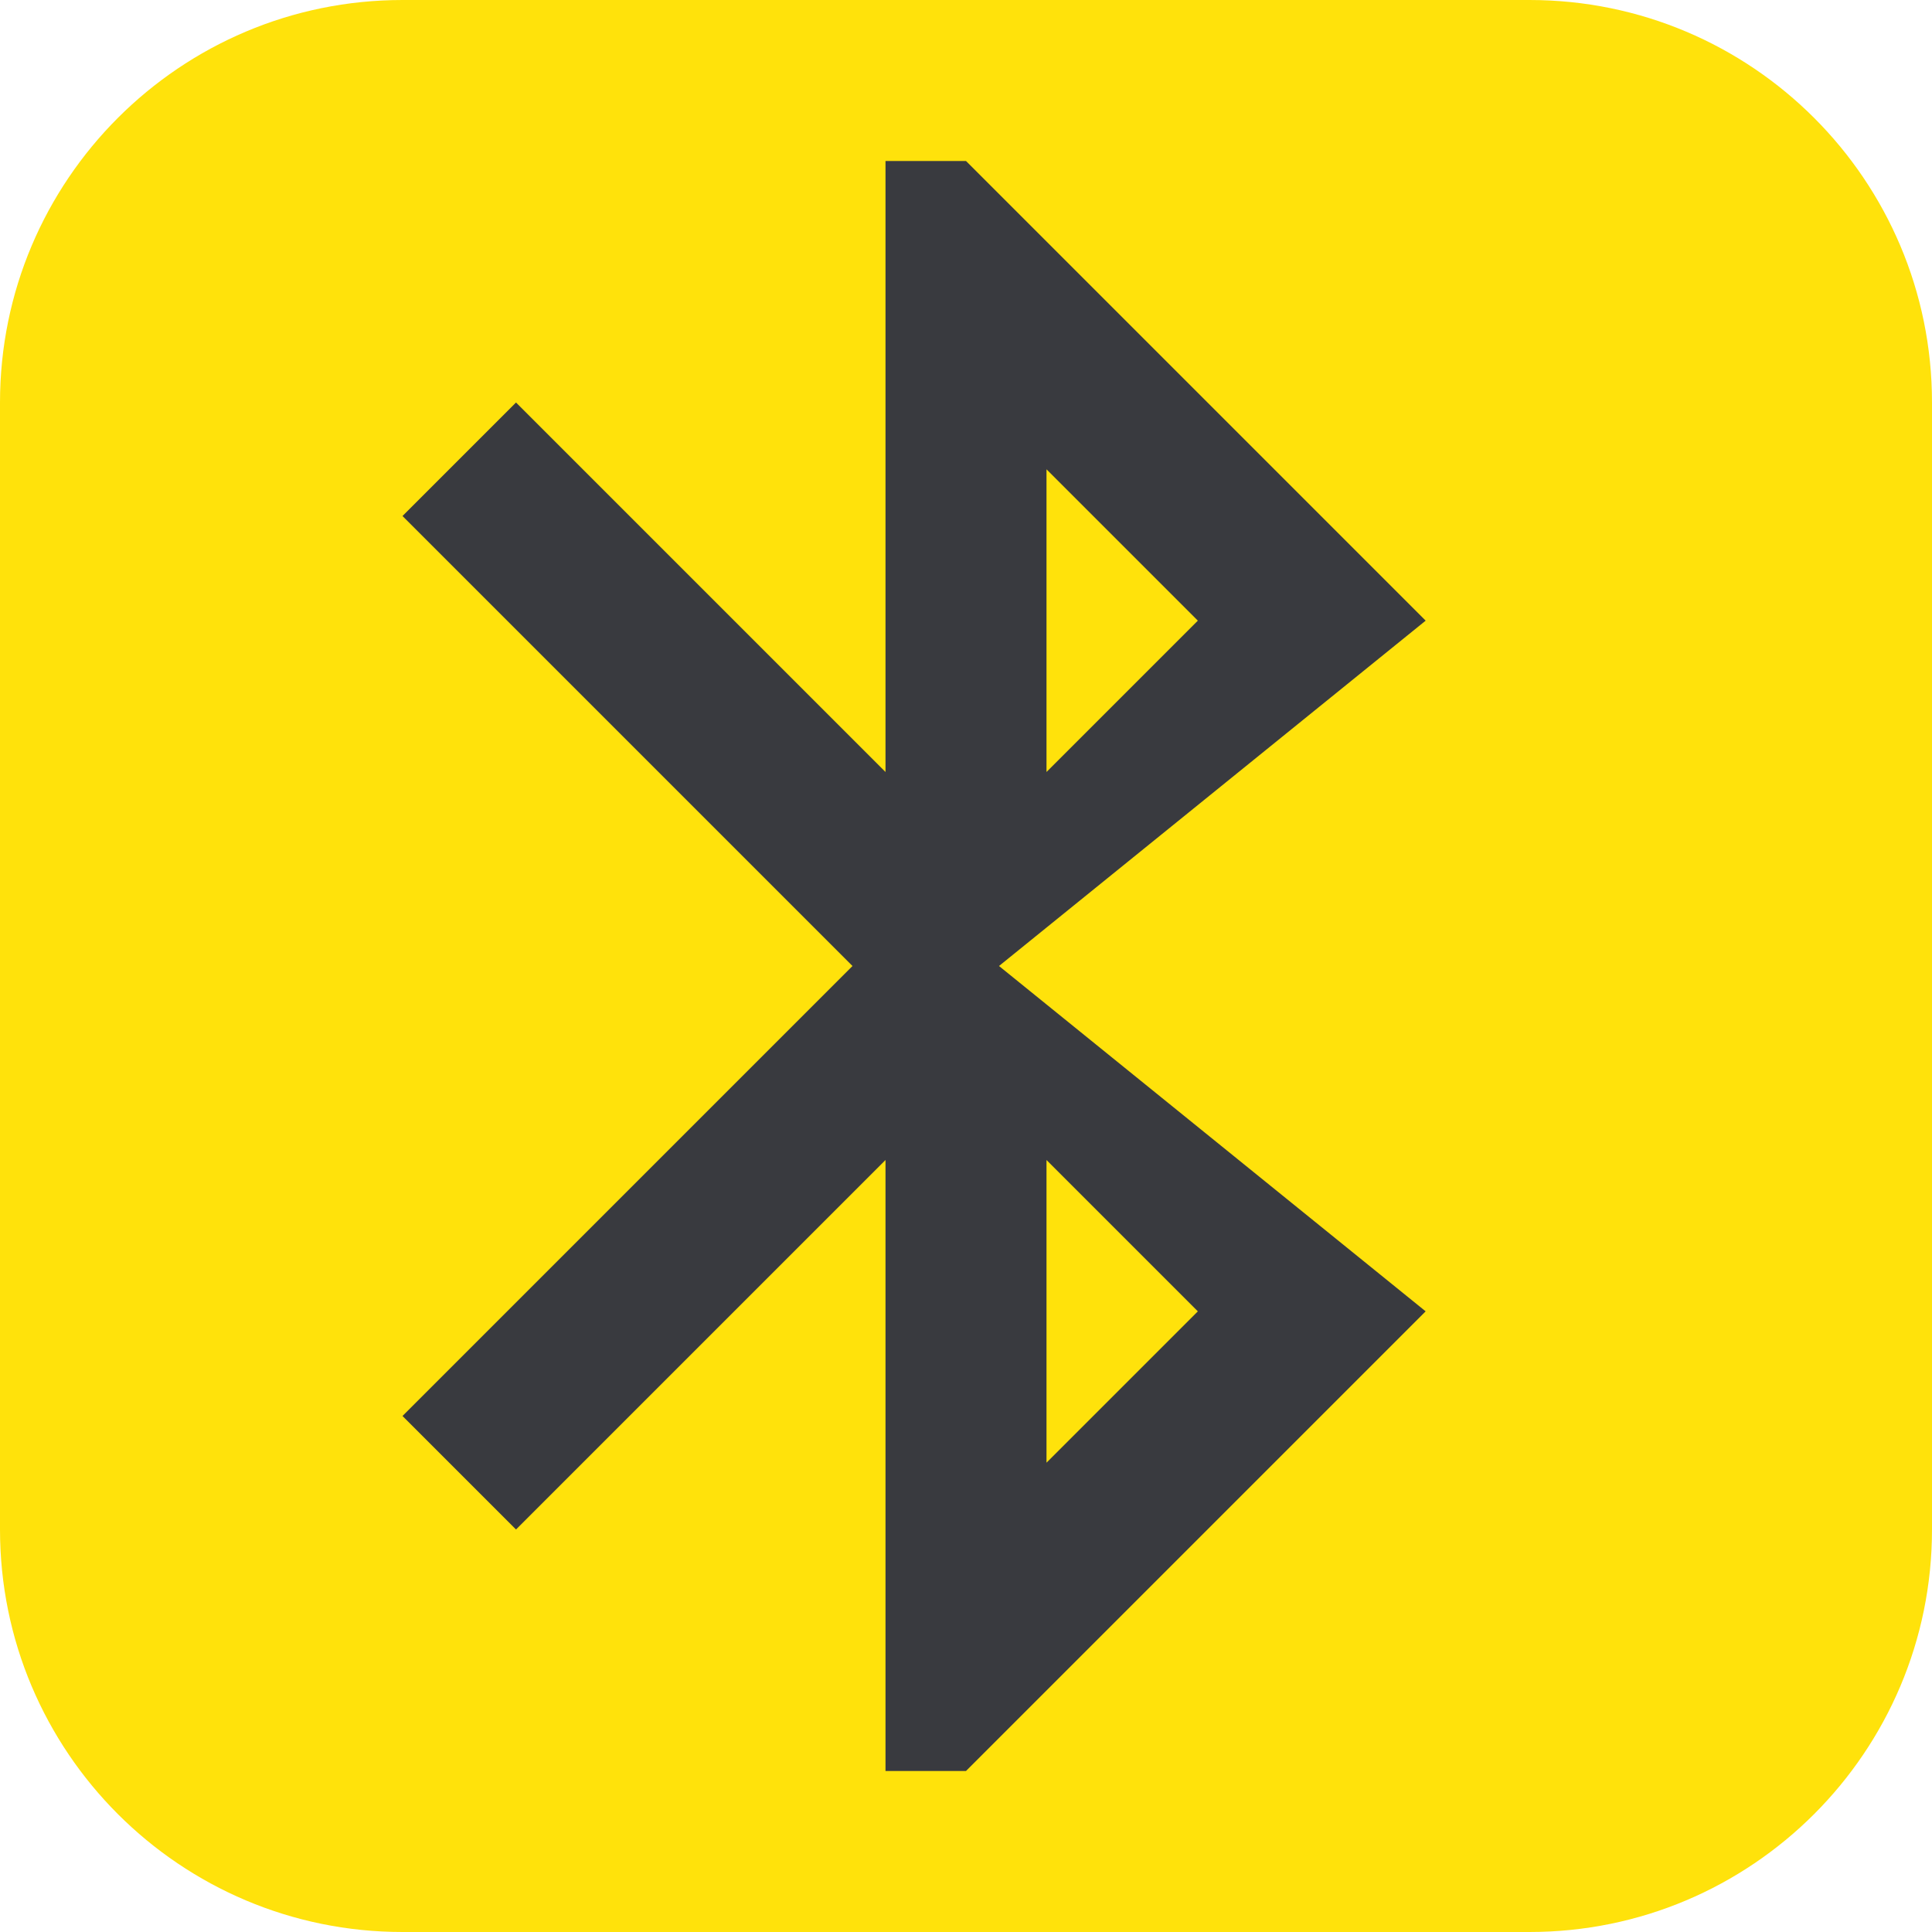
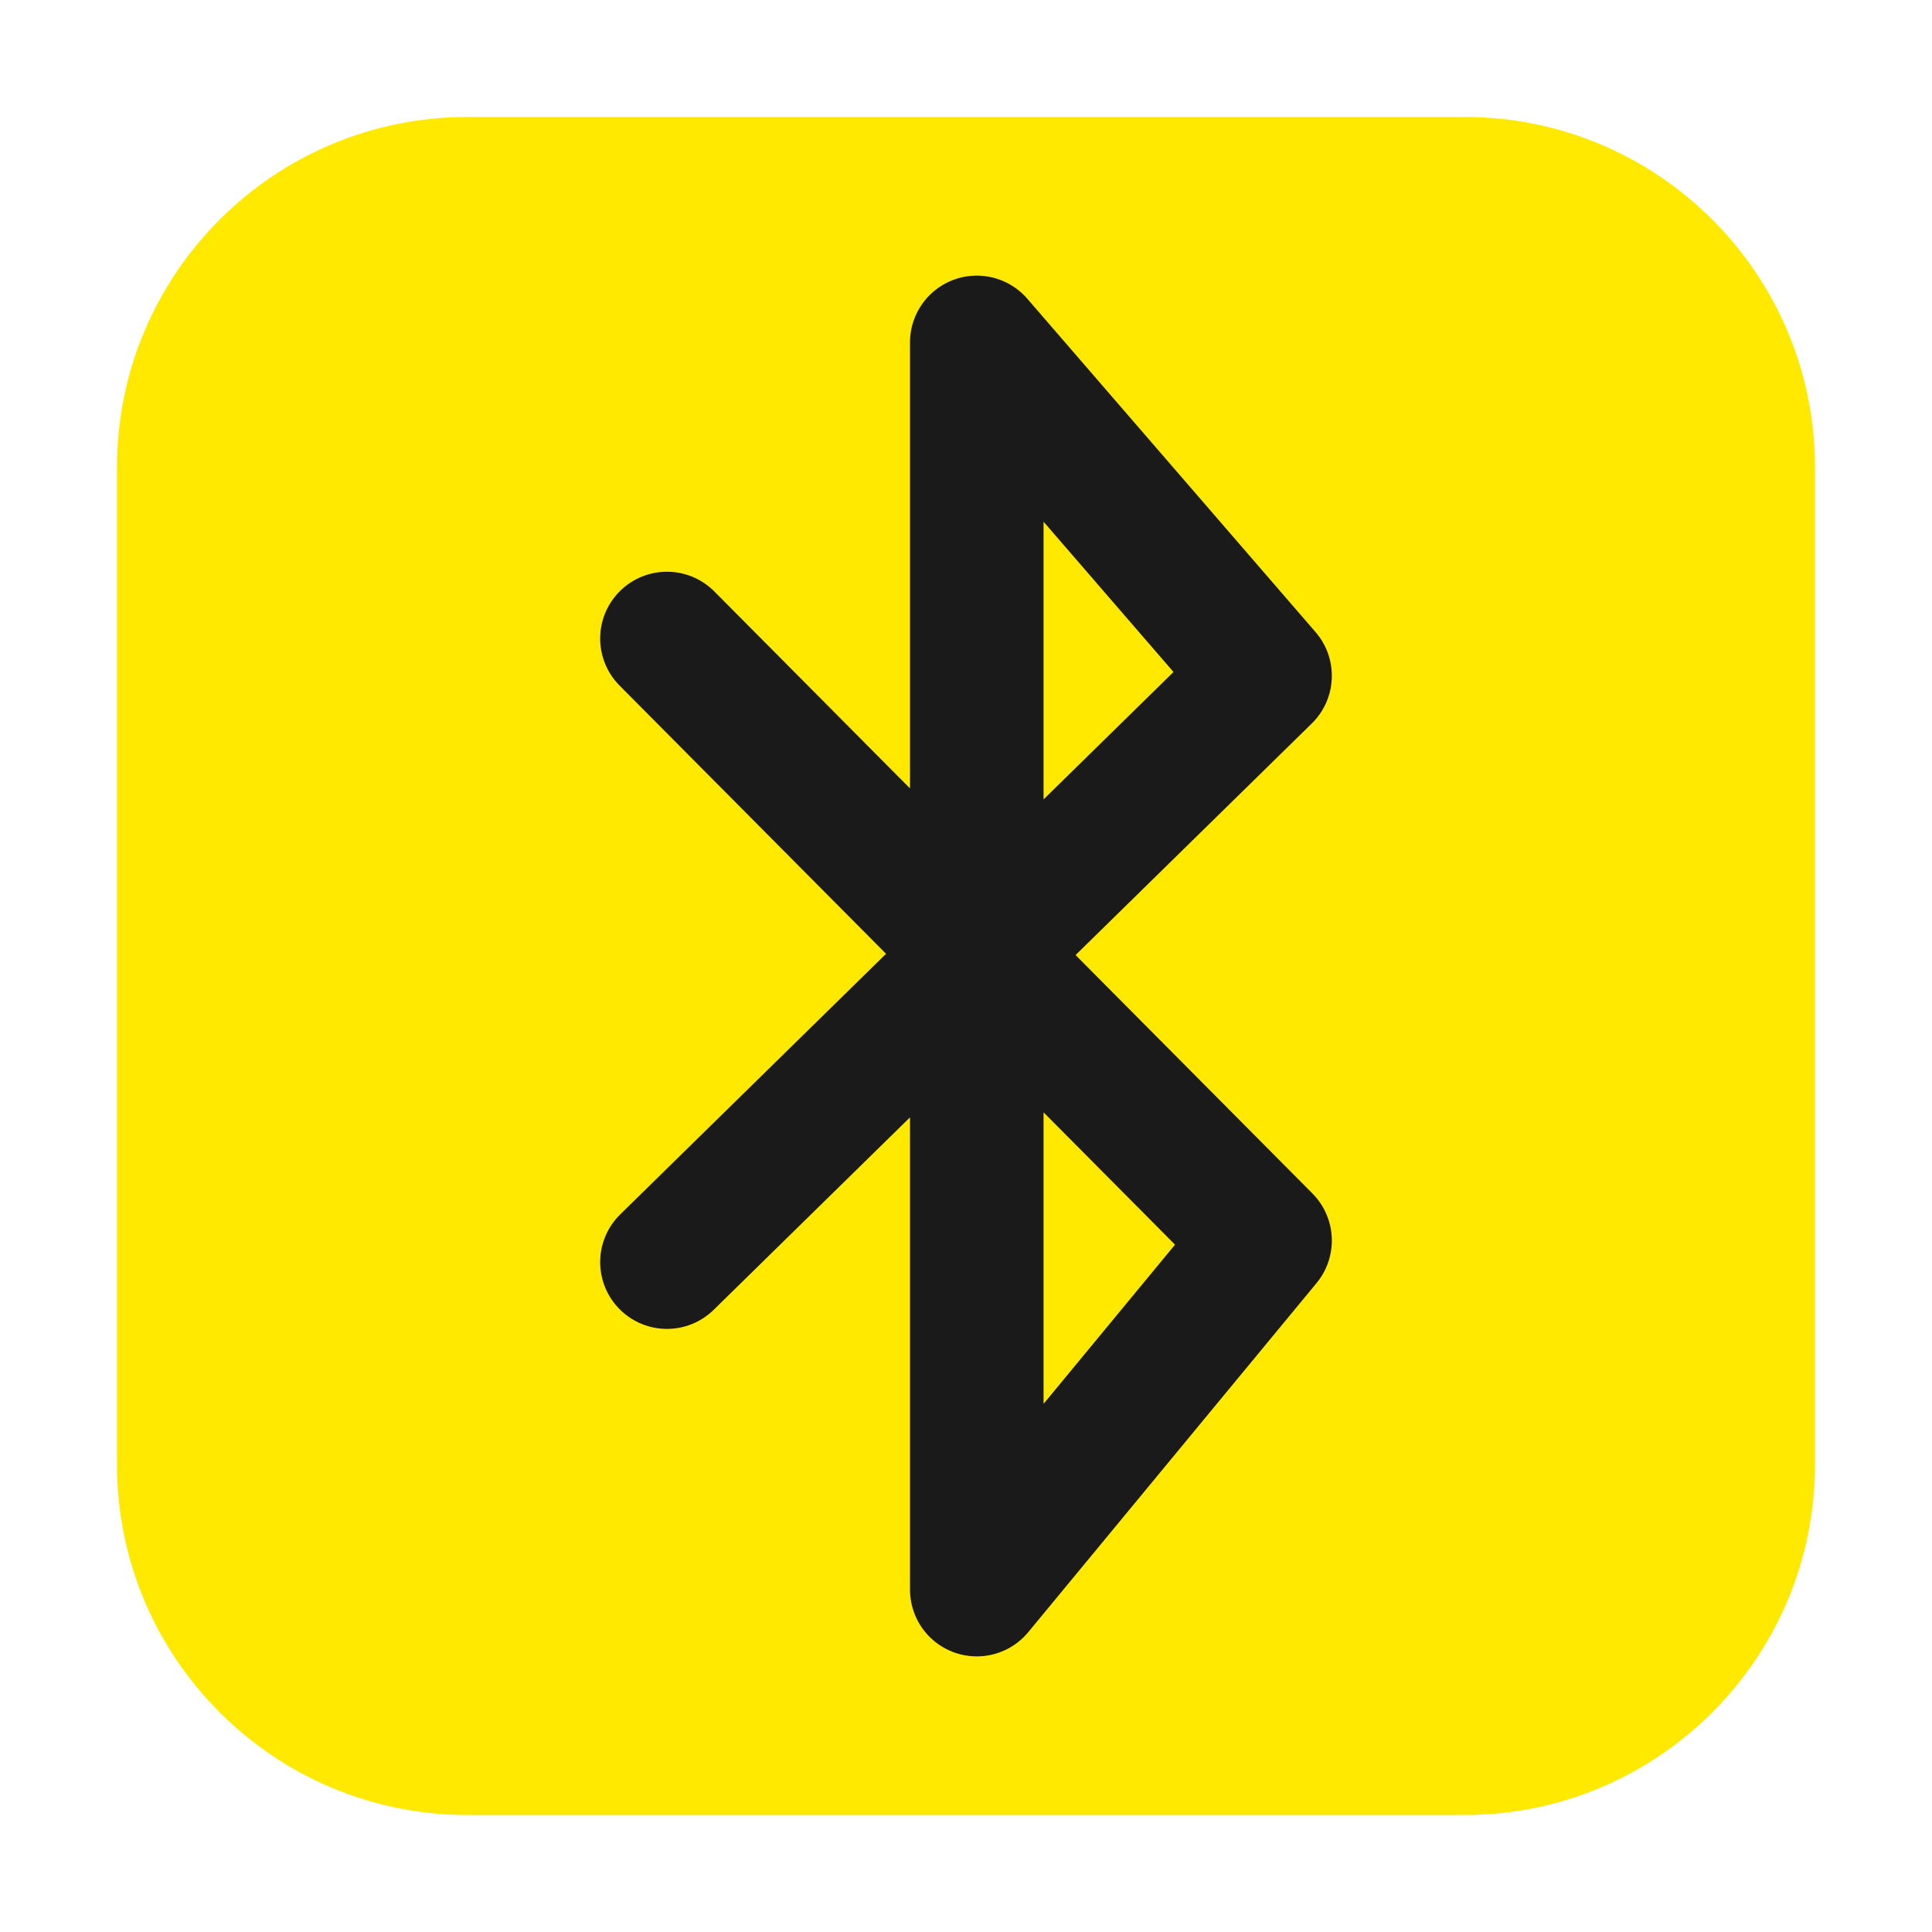
- <svg xmlns="http://www.w3.org/2000/svg" viewBox="0 0 24 24">
-   <rect x="0" y="0" width="24" height="24" rx="5" fill="#ffe20b" />
-   <path fill="#393a3f" d="M17.71,7.71L12,2h-1v7.59L6.41,5L5,6.41L10.59,12L5,17.59L6.41,19L11,14.41V22h1l5.71-5.71L12.41,12L17.71,7.71z M13,5.83l1.88,1.88L13,9.59V5.83z M13,18.17v-3.76l1.88,1.88L13,18.17z" />
+ <svg xmlns="http://www.w3.org/2000/svg" width="512" height="512" viewBox="0 0 512 512">
+   <rect width="1700.787" height="1700.787" x="-334.93" y="105.113" rx="351.106" ry="351.106" fill="#ffe900" transform="matrix(0.2645833,0,0,0.2645833,119.6168,3.188921)" />
+   <path d="m 367.28,1003.561 296.369,298.312 -142.84,172.963 V 856.835 l 142.84,165.189 -296.369,290.538" fill="none" stroke="#1a1a1a" stroke-width="66.183" stroke-linecap="round" stroke-linejoin="round" transform="matrix(0.5348185,0,0,0.5348185,-19.6797,-367.5102)" />
</svg>
